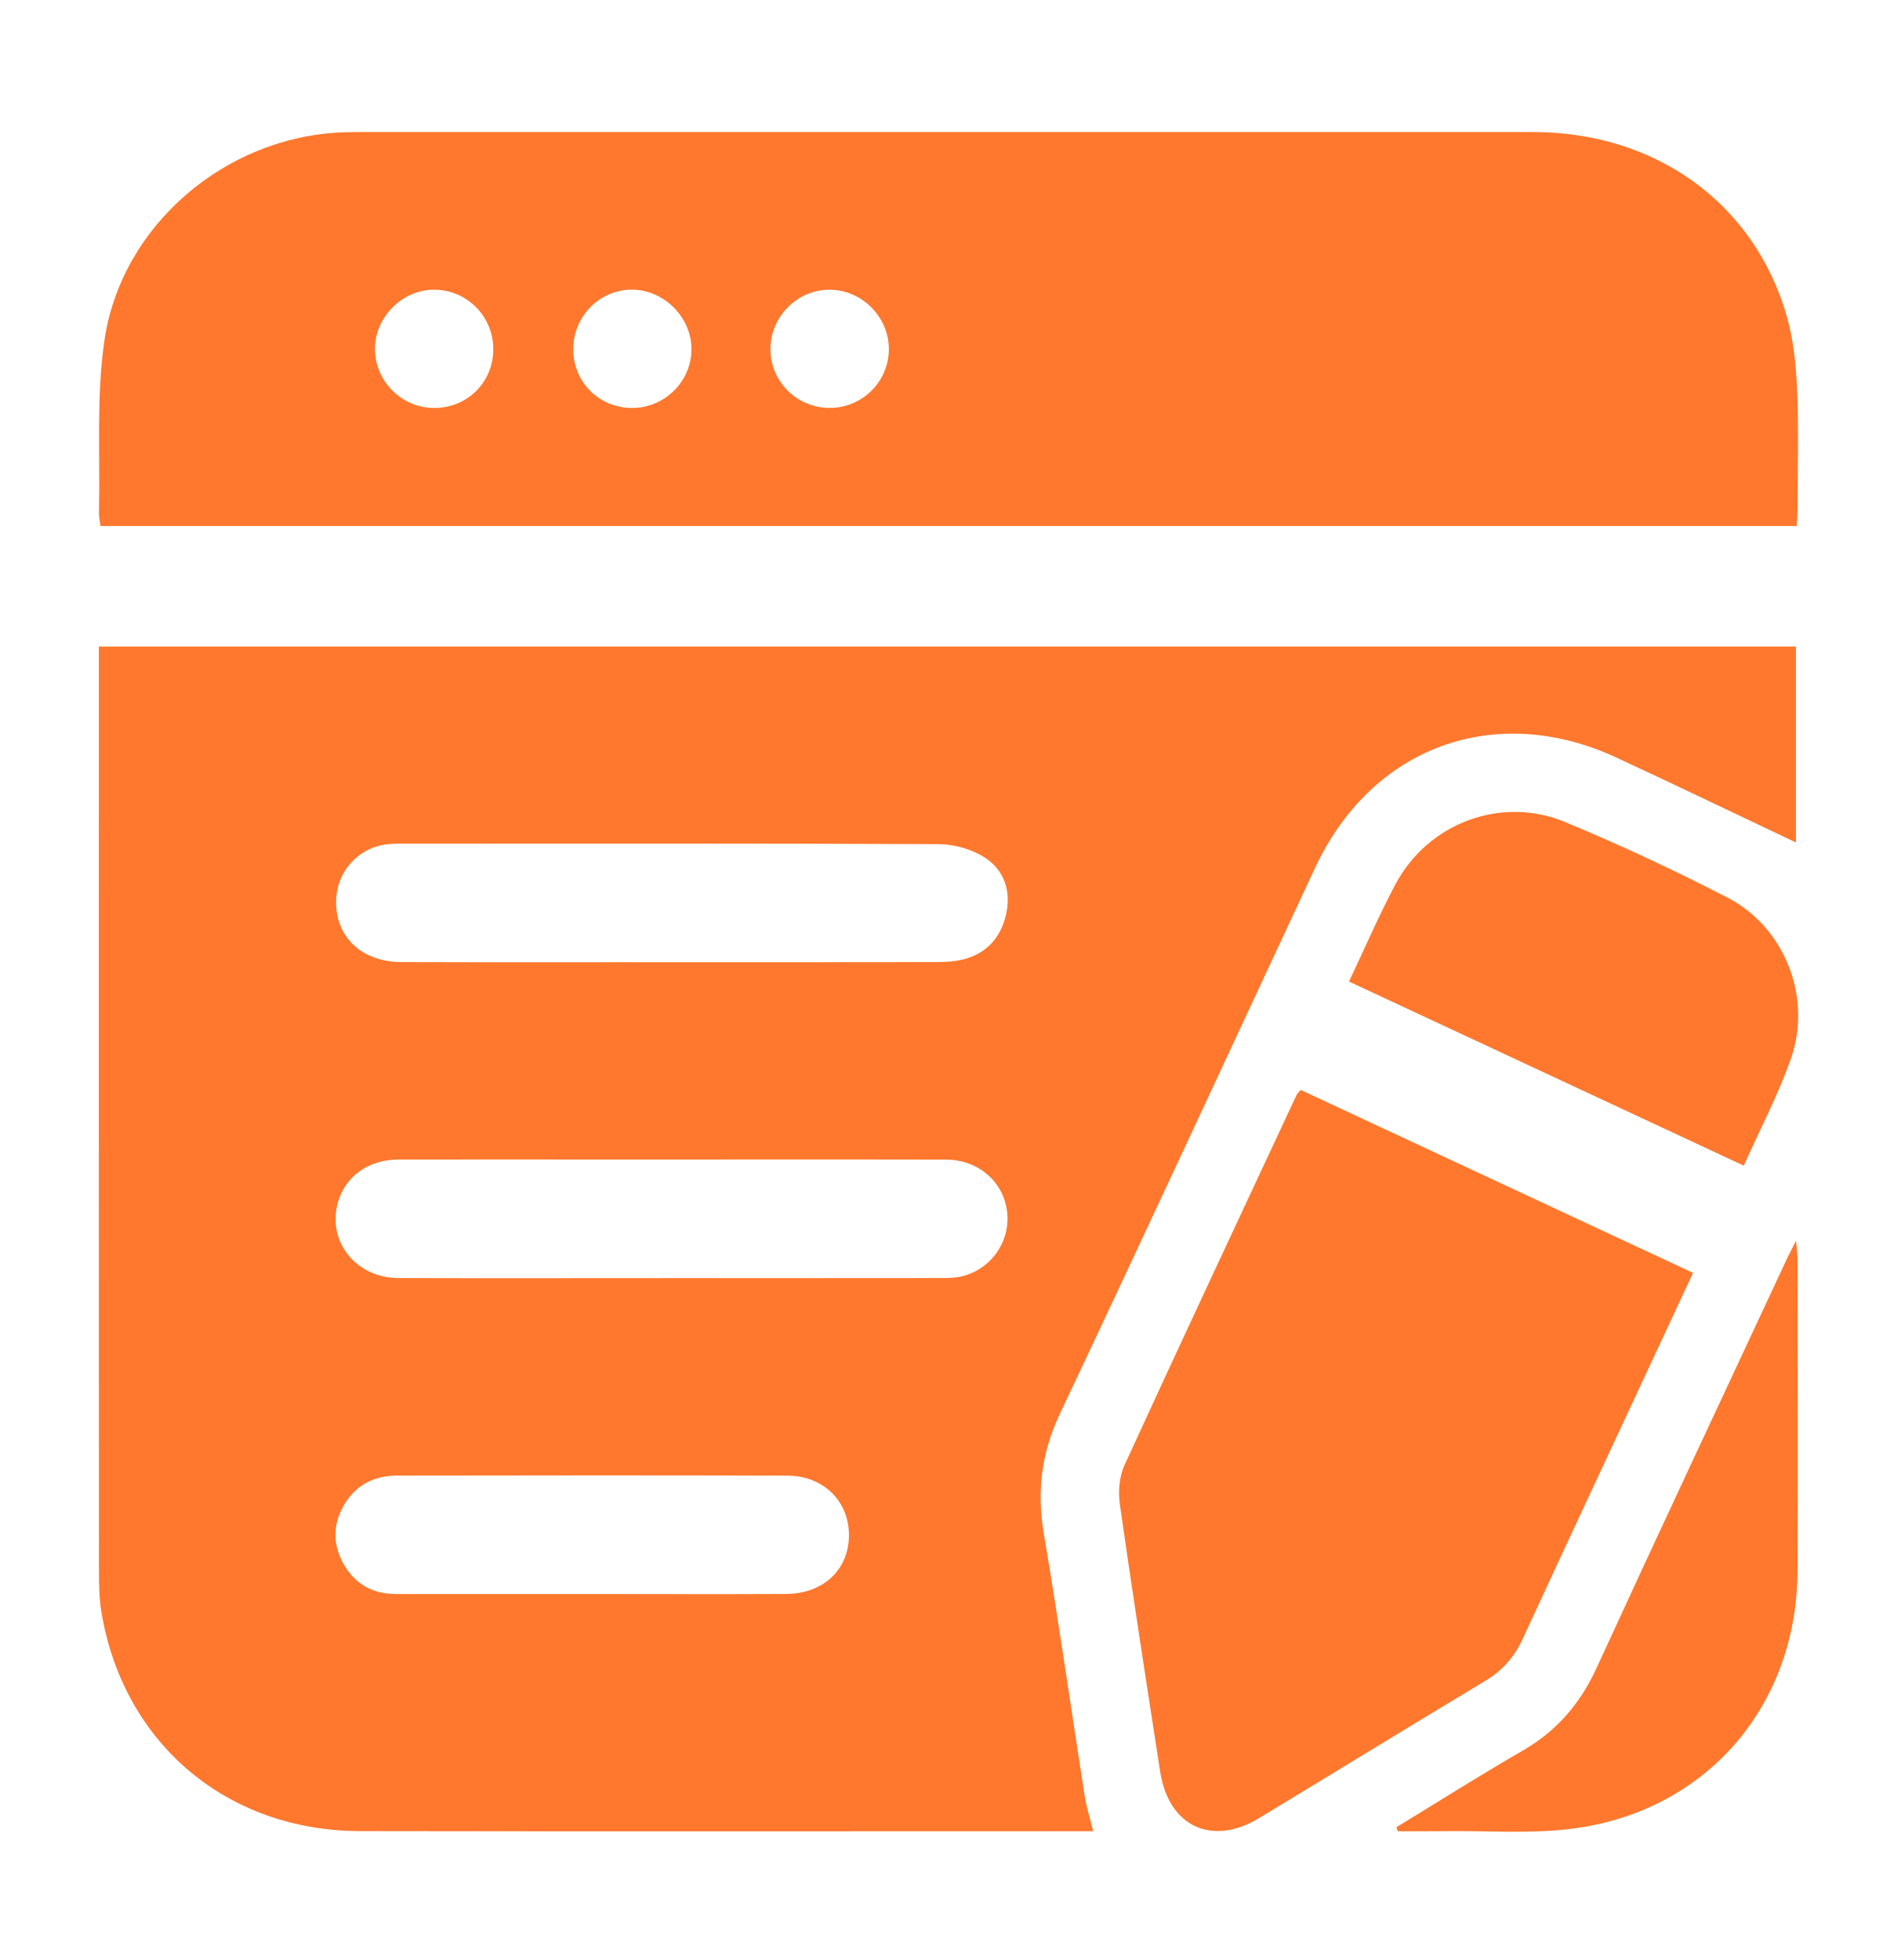
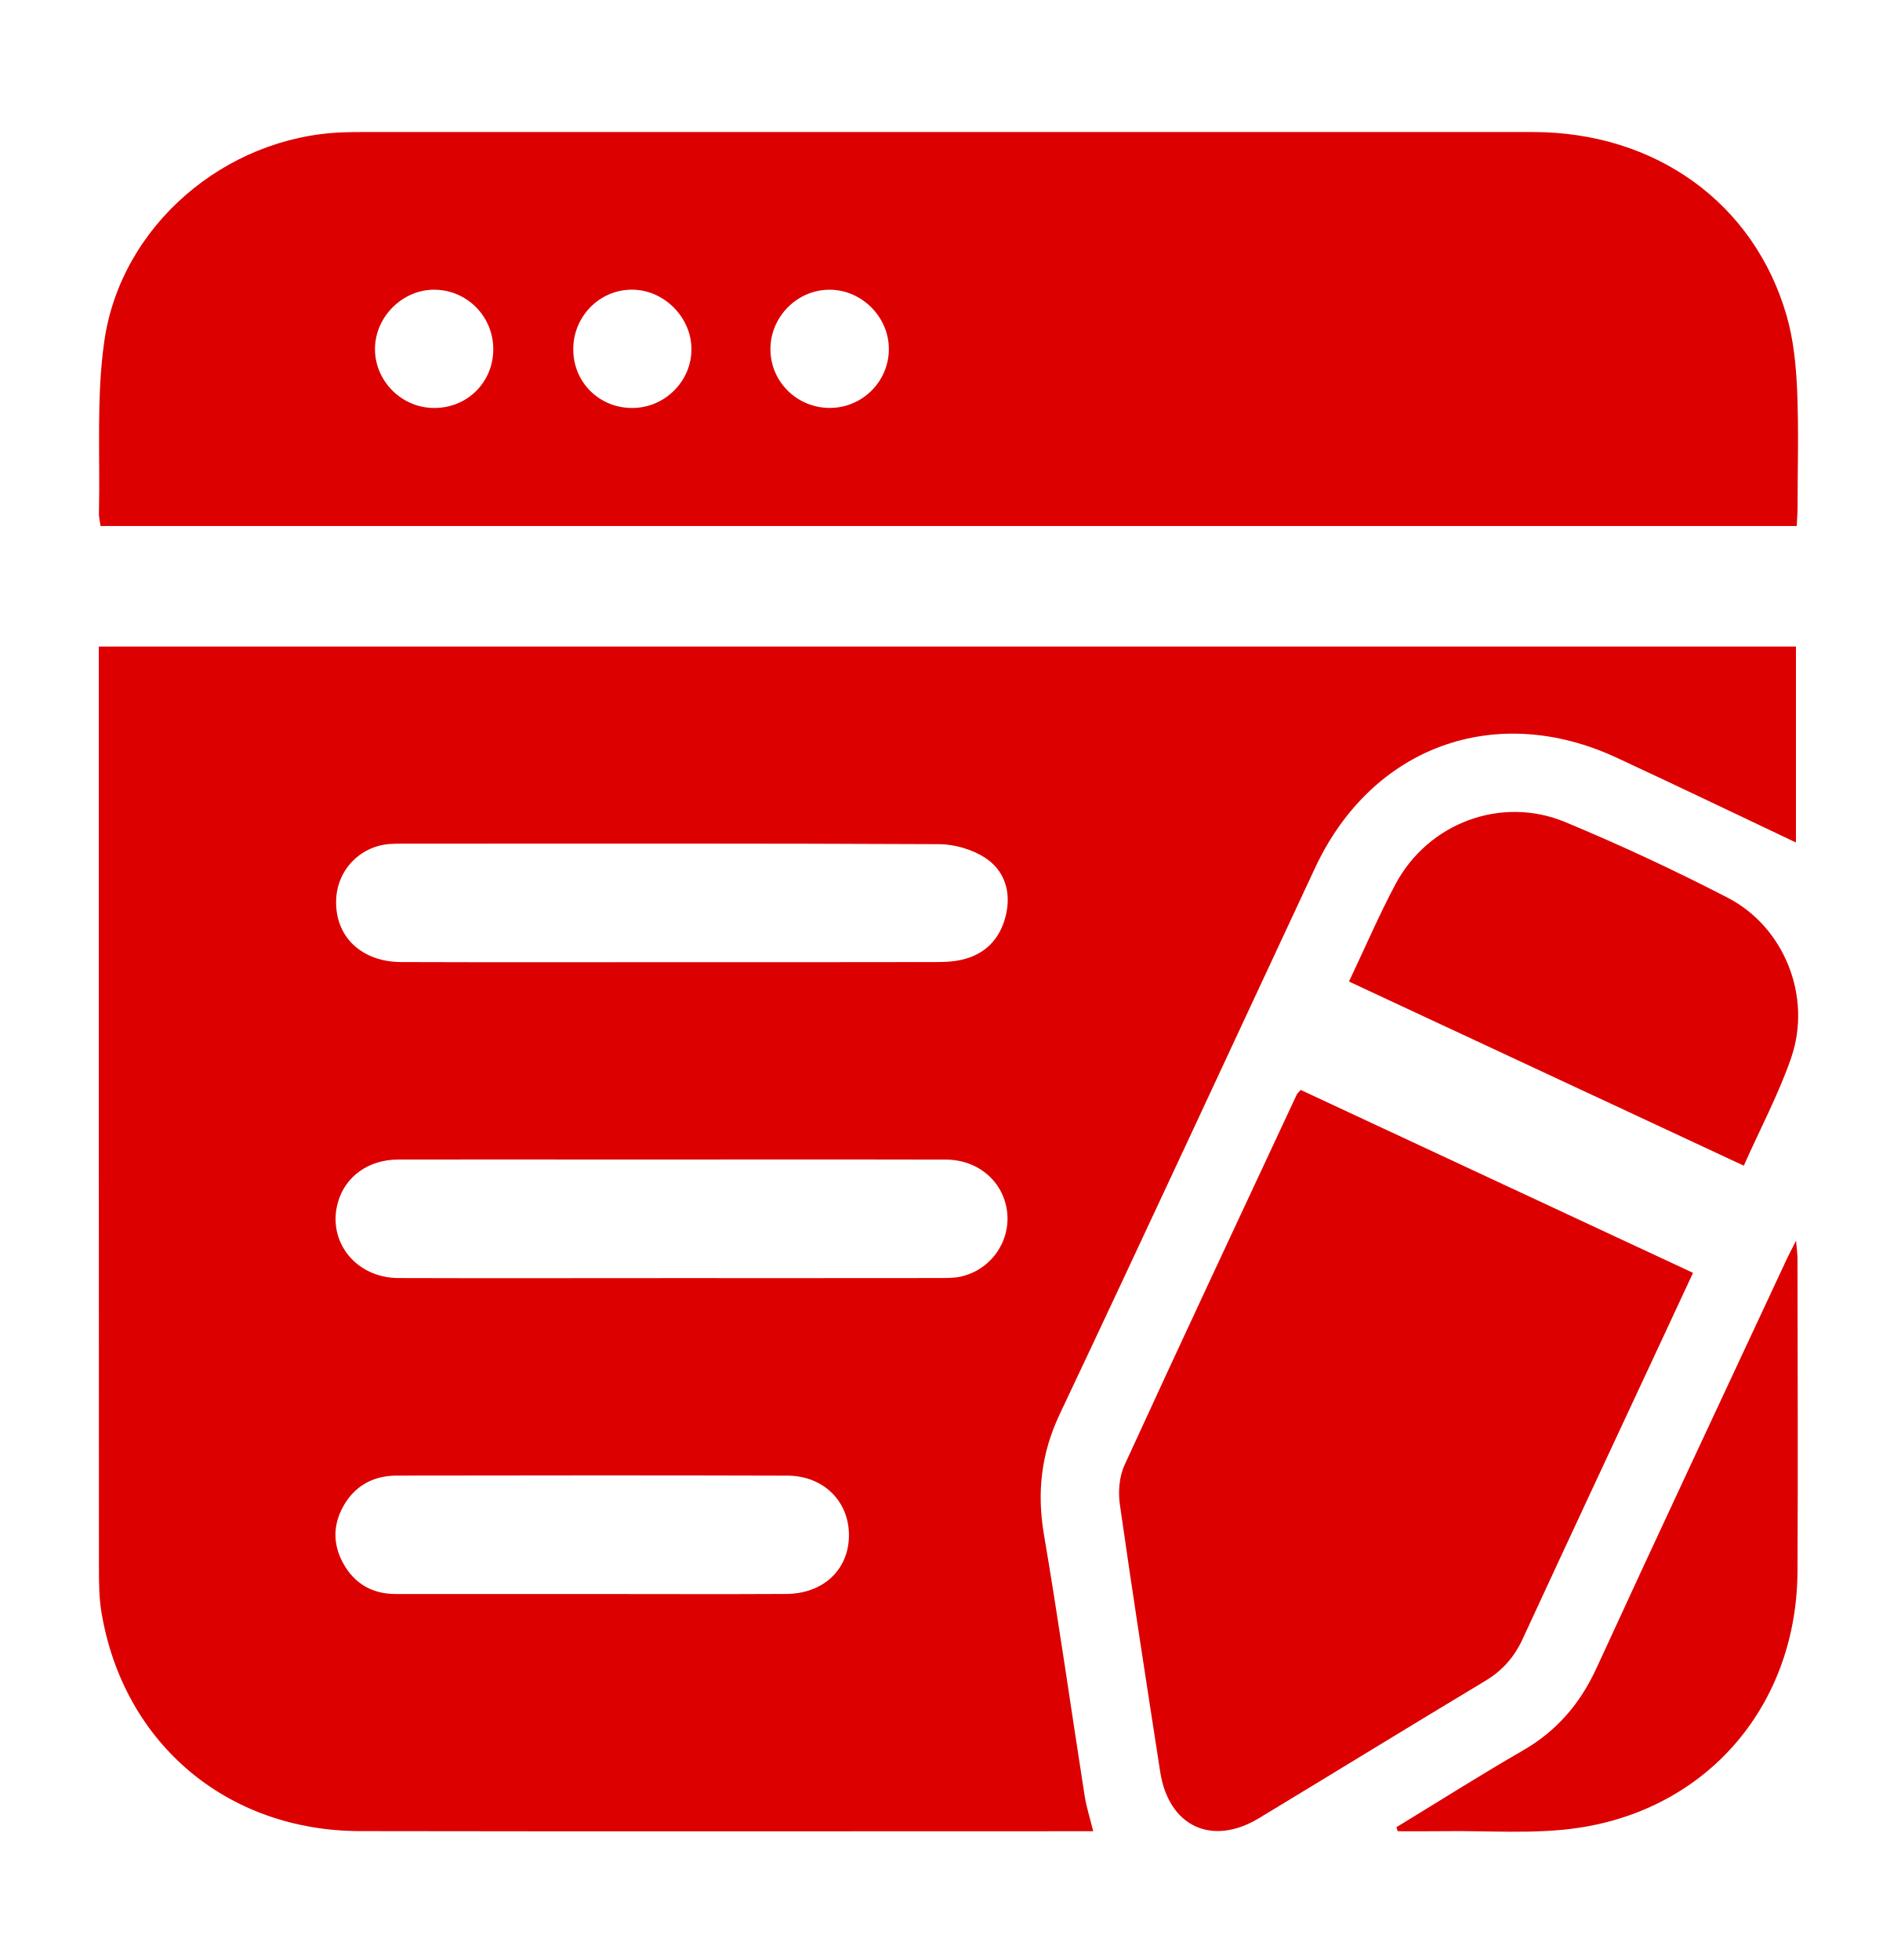
<svg xmlns="http://www.w3.org/2000/svg" width="32" height="33" viewBox="0 0 32 33" fill="none">
-   <path d="M1.664 10.886V11.214C1.664 16.278 1.663 21.341 1.666 26.404C1.666 26.654 1.668 26.906 1.709 27.15C2.079 29.353 3.818 30.826 6.065 30.83C10.067 30.837 14.069 30.832 18.072 30.832H18.408C18.35 30.598 18.293 30.419 18.264 30.237C18.034 28.769 17.827 27.299 17.578 25.834C17.457 25.121 17.533 24.468 17.845 23.808C19.291 20.749 20.712 17.678 22.144 14.612C23.098 12.569 25.18 11.807 27.224 12.758C28.237 13.228 29.242 13.712 30.241 14.185V10.886H1.664ZM13.237 26.837C12.146 26.843 11.056 26.838 9.965 26.838C8.864 26.838 7.763 26.838 6.663 26.838C6.262 26.838 5.959 26.657 5.773 26.31C5.592 25.974 5.61 25.627 5.815 25.303C6.015 24.988 6.32 24.844 6.686 24.844C8.877 24.841 11.068 24.838 13.26 24.845C13.873 24.848 14.3 25.284 14.295 25.856C14.29 26.43 13.863 26.834 13.237 26.837ZM16.176 21.494C16.056 21.52 15.928 21.518 15.805 21.518C14.298 21.52 12.793 21.519 11.287 21.519C9.76 21.519 8.233 21.523 6.707 21.518C5.989 21.515 5.505 20.9 5.69 20.244C5.813 19.808 6.203 19.525 6.703 19.523C7.938 19.52 9.175 19.523 10.411 19.523C12.249 19.523 14.088 19.52 15.926 19.524C16.476 19.525 16.902 19.899 16.959 20.41C17.015 20.911 16.678 21.384 16.176 21.494ZM16.938 15.407C16.842 15.814 16.582 16.081 16.163 16.166C16.032 16.193 15.896 16.198 15.762 16.198C14.276 16.201 12.791 16.2 11.306 16.2C9.79 16.2 8.273 16.203 6.758 16.198C6.083 16.196 5.641 15.768 5.66 15.155C5.676 14.651 6.056 14.251 6.559 14.21C6.642 14.204 6.725 14.204 6.808 14.204C9.809 14.204 12.811 14.198 15.812 14.213C16.074 14.214 16.372 14.301 16.59 14.444C16.917 14.657 17.03 15.018 16.938 15.407Z" fill="#FF782D" />
-   <path d="M30.261 6.566C30.242 6.143 30.199 5.711 30.082 5.308C29.532 3.414 27.872 2.224 25.814 2.223C19.254 2.222 12.694 2.223 6.133 2.223C6.009 2.223 5.884 2.224 5.759 2.229C3.794 2.305 2.033 3.798 1.756 5.747C1.62 6.696 1.688 7.675 1.666 8.64C1.664 8.708 1.683 8.778 1.693 8.856H30.254C30.259 8.758 30.267 8.66 30.268 8.562C30.269 7.896 30.289 7.23 30.261 6.566ZM7.308 6.869C6.764 6.867 6.316 6.42 6.314 5.879C6.313 5.329 6.79 4.862 7.336 4.878C7.881 4.893 8.312 5.342 8.306 5.891C8.3 6.443 7.863 6.872 7.308 6.869ZM10.652 6.869C10.098 6.873 9.659 6.445 9.653 5.894C9.645 5.332 10.094 4.873 10.648 4.877C11.182 4.881 11.642 5.342 11.643 5.876C11.645 6.417 11.198 6.865 10.652 6.869ZM13.98 6.868C13.432 6.873 12.981 6.438 12.973 5.895C12.964 5.339 13.422 4.874 13.974 4.878C14.512 4.881 14.966 5.336 14.967 5.874C14.969 6.418 14.526 6.864 13.98 6.868Z" fill="#FF782D" />
-   <path d="M28.508 21.431C28.321 21.831 28.143 22.214 27.965 22.597C27.189 24.262 26.41 25.926 25.64 27.593C25.5 27.898 25.3 28.126 25.012 28.299C23.739 29.064 22.474 29.841 21.203 30.61C20.408 31.093 19.678 30.752 19.536 29.831C19.304 28.332 19.071 26.834 18.857 25.333C18.826 25.118 18.846 24.863 18.935 24.668C19.891 22.582 20.866 20.507 21.836 18.428C21.844 18.411 21.862 18.397 21.902 18.351C24.102 19.377 26.291 20.398 28.508 21.431Z" fill="#FF782D" />
-   <path d="M30.161 17.809C29.949 18.423 29.64 19.003 29.363 19.626C27.137 18.588 24.943 17.565 22.715 16.526C22.989 15.948 23.222 15.404 23.5 14.883C24.05 13.856 25.279 13.393 26.356 13.841C27.284 14.227 28.198 14.653 29.09 15.114C30.048 15.608 30.514 16.785 30.161 17.809Z" fill="#FF782D" />
-   <path d="M30.267 26.463C30.254 28.687 28.782 30.443 26.584 30.774C25.831 30.887 25.05 30.819 24.281 30.831C24.032 30.835 23.784 30.832 23.535 30.832C23.528 30.809 23.521 30.787 23.514 30.764C24.221 30.334 24.919 29.89 25.636 29.477C26.209 29.148 26.604 28.69 26.88 28.091C27.933 25.799 29.006 23.516 30.072 21.23C30.113 21.139 30.162 21.051 30.243 20.889C30.256 21.041 30.267 21.117 30.267 21.192C30.269 22.949 30.277 24.706 30.267 26.463Z" fill="#FF782D" />
+   <path d="M1.664 10.886V11.214C1.664 16.278 1.663 21.341 1.666 26.404C1.666 26.654 1.668 26.906 1.709 27.15C2.079 29.353 3.818 30.826 6.065 30.83C10.067 30.837 14.069 30.832 18.072 30.832H18.408C18.35 30.598 18.293 30.419 18.264 30.237C18.034 28.769 17.827 27.299 17.578 25.834C17.457 25.121 17.533 24.468 17.845 23.808C19.291 20.749 20.712 17.678 22.144 14.612C23.098 12.569 25.18 11.807 27.224 12.758C28.237 13.228 29.242 13.712 30.241 14.185V10.886H1.664ZM13.237 26.837C12.146 26.843 11.056 26.838 9.965 26.838C8.864 26.838 7.763 26.838 6.663 26.838C6.262 26.838 5.959 26.657 5.773 26.31C5.592 25.974 5.61 25.627 5.815 25.303C6.015 24.988 6.32 24.844 6.686 24.844C8.877 24.841 11.068 24.838 13.26 24.845C13.873 24.848 14.3 25.284 14.295 25.856C14.29 26.43 13.863 26.834 13.237 26.837ZM16.176 21.494C16.056 21.52 15.928 21.518 15.805 21.518C14.298 21.52 12.793 21.519 11.287 21.519C9.76 21.519 8.233 21.523 6.707 21.518C5.989 21.515 5.505 20.9 5.69 20.244C5.813 19.808 6.203 19.525 6.703 19.523C7.938 19.52 9.175 19.523 10.411 19.523C12.249 19.523 14.088 19.52 15.926 19.524C16.476 19.525 16.902 19.899 16.959 20.41C17.015 20.911 16.678 21.384 16.176 21.494ZM16.938 15.407C16.842 15.814 16.582 16.081 16.163 16.166C16.032 16.193 15.896 16.198 15.762 16.198C14.276 16.201 12.791 16.2 11.306 16.2C9.79 16.2 8.273 16.203 6.758 16.198C6.083 16.196 5.641 15.768 5.66 15.155C5.676 14.651 6.056 14.251 6.559 14.21C6.642 14.204 6.725 14.204 6.808 14.204C9.809 14.204 12.811 14.198 15.812 14.213C16.074 14.214 16.372 14.301 16.59 14.444C16.917 14.657 17.03 15.018 16.938 15.407Z" fill="#DD0000" />
+   <path d="M30.261 6.566C30.242 6.143 30.199 5.711 30.082 5.308C29.532 3.414 27.872 2.224 25.814 2.223C19.254 2.222 12.694 2.223 6.133 2.223C6.009 2.223 5.884 2.224 5.759 2.229C3.794 2.305 2.033 3.798 1.756 5.747C1.62 6.696 1.688 7.675 1.666 8.64C1.664 8.708 1.683 8.778 1.693 8.856H30.254C30.259 8.758 30.267 8.66 30.268 8.562C30.269 7.896 30.289 7.23 30.261 6.566ZM7.308 6.869C6.764 6.867 6.316 6.42 6.314 5.879C6.313 5.329 6.79 4.862 7.336 4.878C7.881 4.893 8.312 5.342 8.306 5.891C8.3 6.443 7.863 6.872 7.308 6.869ZM10.652 6.869C10.098 6.873 9.659 6.445 9.653 5.894C9.645 5.332 10.094 4.873 10.648 4.877C11.182 4.881 11.642 5.342 11.643 5.876C11.645 6.417 11.198 6.865 10.652 6.869ZM13.98 6.868C13.432 6.873 12.981 6.438 12.973 5.895C12.964 5.339 13.422 4.874 13.974 4.878C14.512 4.881 14.966 5.336 14.967 5.874C14.969 6.418 14.526 6.864 13.98 6.868Z" fill="#DD0000" />
+   <path d="M28.508 21.431C28.321 21.831 28.143 22.214 27.965 22.597C27.189 24.262 26.41 25.926 25.64 27.593C25.5 27.898 25.3 28.126 25.012 28.299C23.739 29.064 22.474 29.841 21.203 30.61C20.408 31.093 19.678 30.752 19.536 29.831C19.304 28.332 19.071 26.834 18.857 25.333C18.826 25.118 18.846 24.863 18.935 24.668C19.891 22.582 20.866 20.507 21.836 18.428C21.844 18.411 21.862 18.397 21.902 18.351C24.102 19.377 26.291 20.398 28.508 21.431Z" fill="#DD0000" />
+   <path d="M30.161 17.809C29.949 18.423 29.64 19.003 29.363 19.626C27.137 18.588 24.943 17.565 22.715 16.526C22.989 15.948 23.222 15.404 23.5 14.883C24.05 13.856 25.279 13.393 26.356 13.841C27.284 14.227 28.198 14.653 29.09 15.114C30.048 15.608 30.514 16.785 30.161 17.809Z" fill="#DD0000" />
+   <path d="M30.267 26.463C30.254 28.687 28.782 30.443 26.584 30.774C25.831 30.887 25.05 30.819 24.281 30.831C24.032 30.835 23.784 30.832 23.535 30.832C23.528 30.809 23.521 30.787 23.514 30.764C24.221 30.334 24.919 29.89 25.636 29.477C26.209 29.148 26.604 28.69 26.88 28.091C27.933 25.799 29.006 23.516 30.072 21.23C30.113 21.139 30.162 21.051 30.243 20.889C30.256 21.041 30.267 21.117 30.267 21.192C30.269 22.949 30.277 24.706 30.267 26.463Z" fill="#DD0000" />
</svg>
